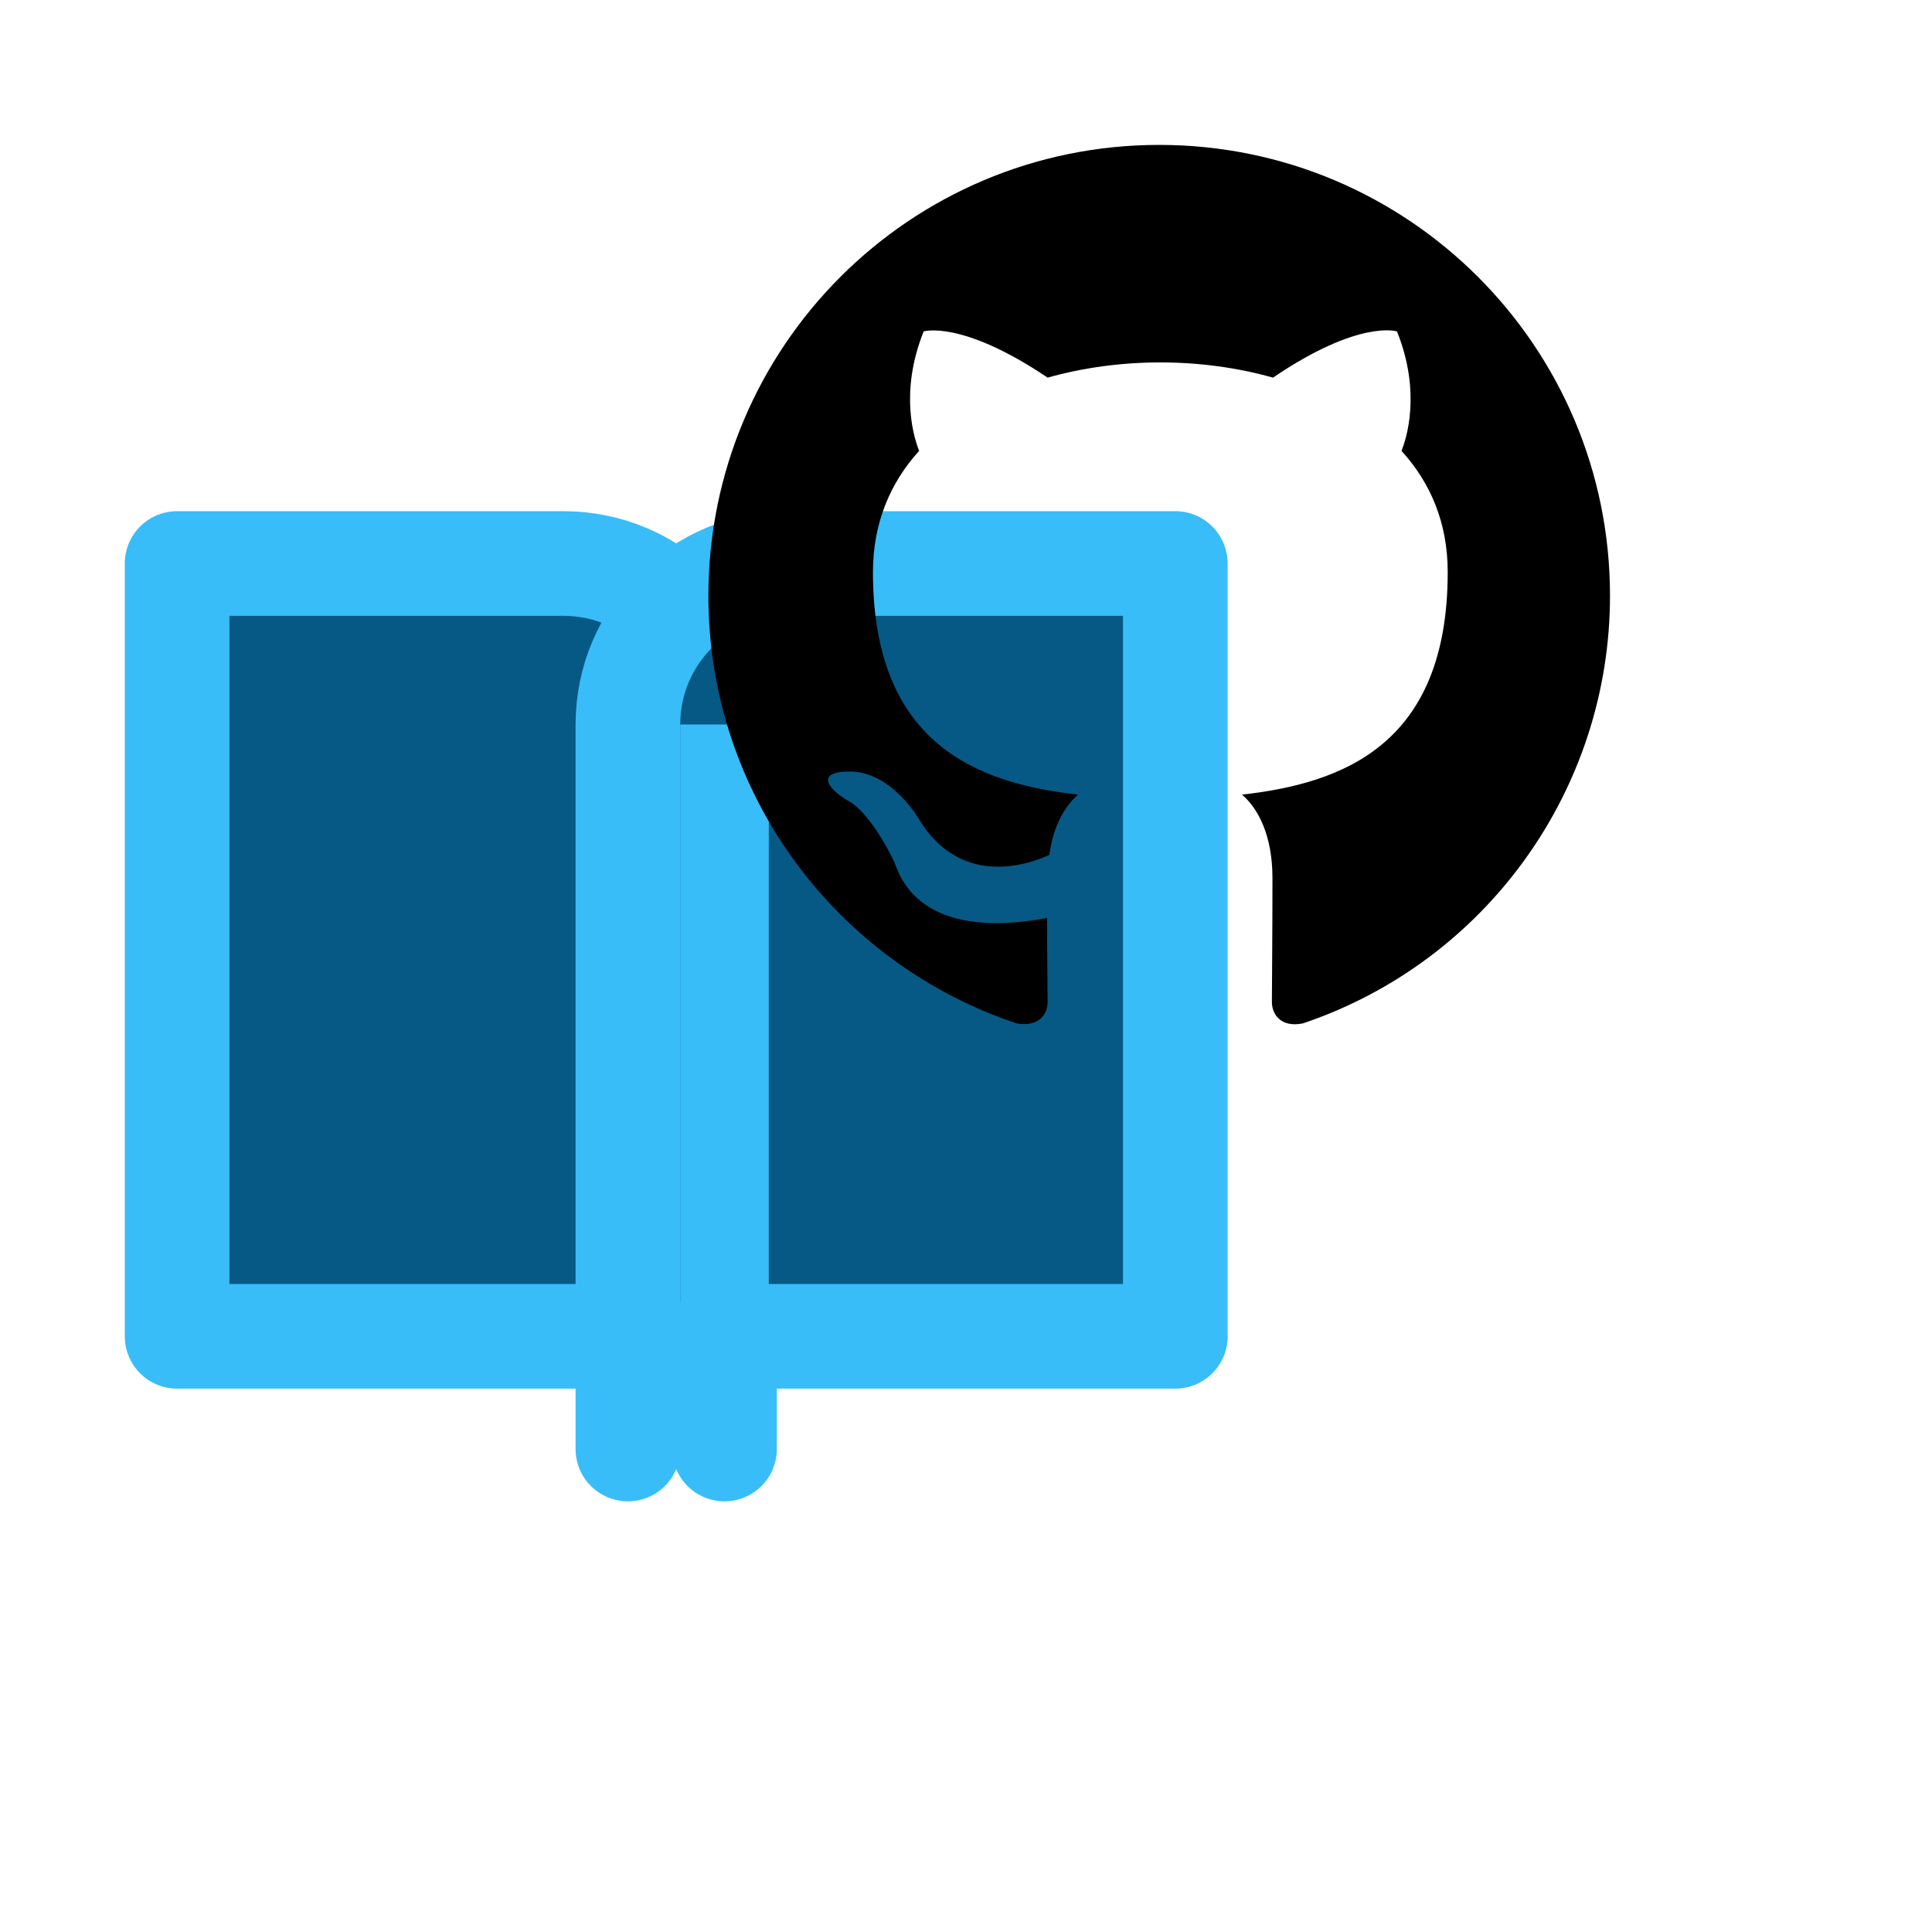
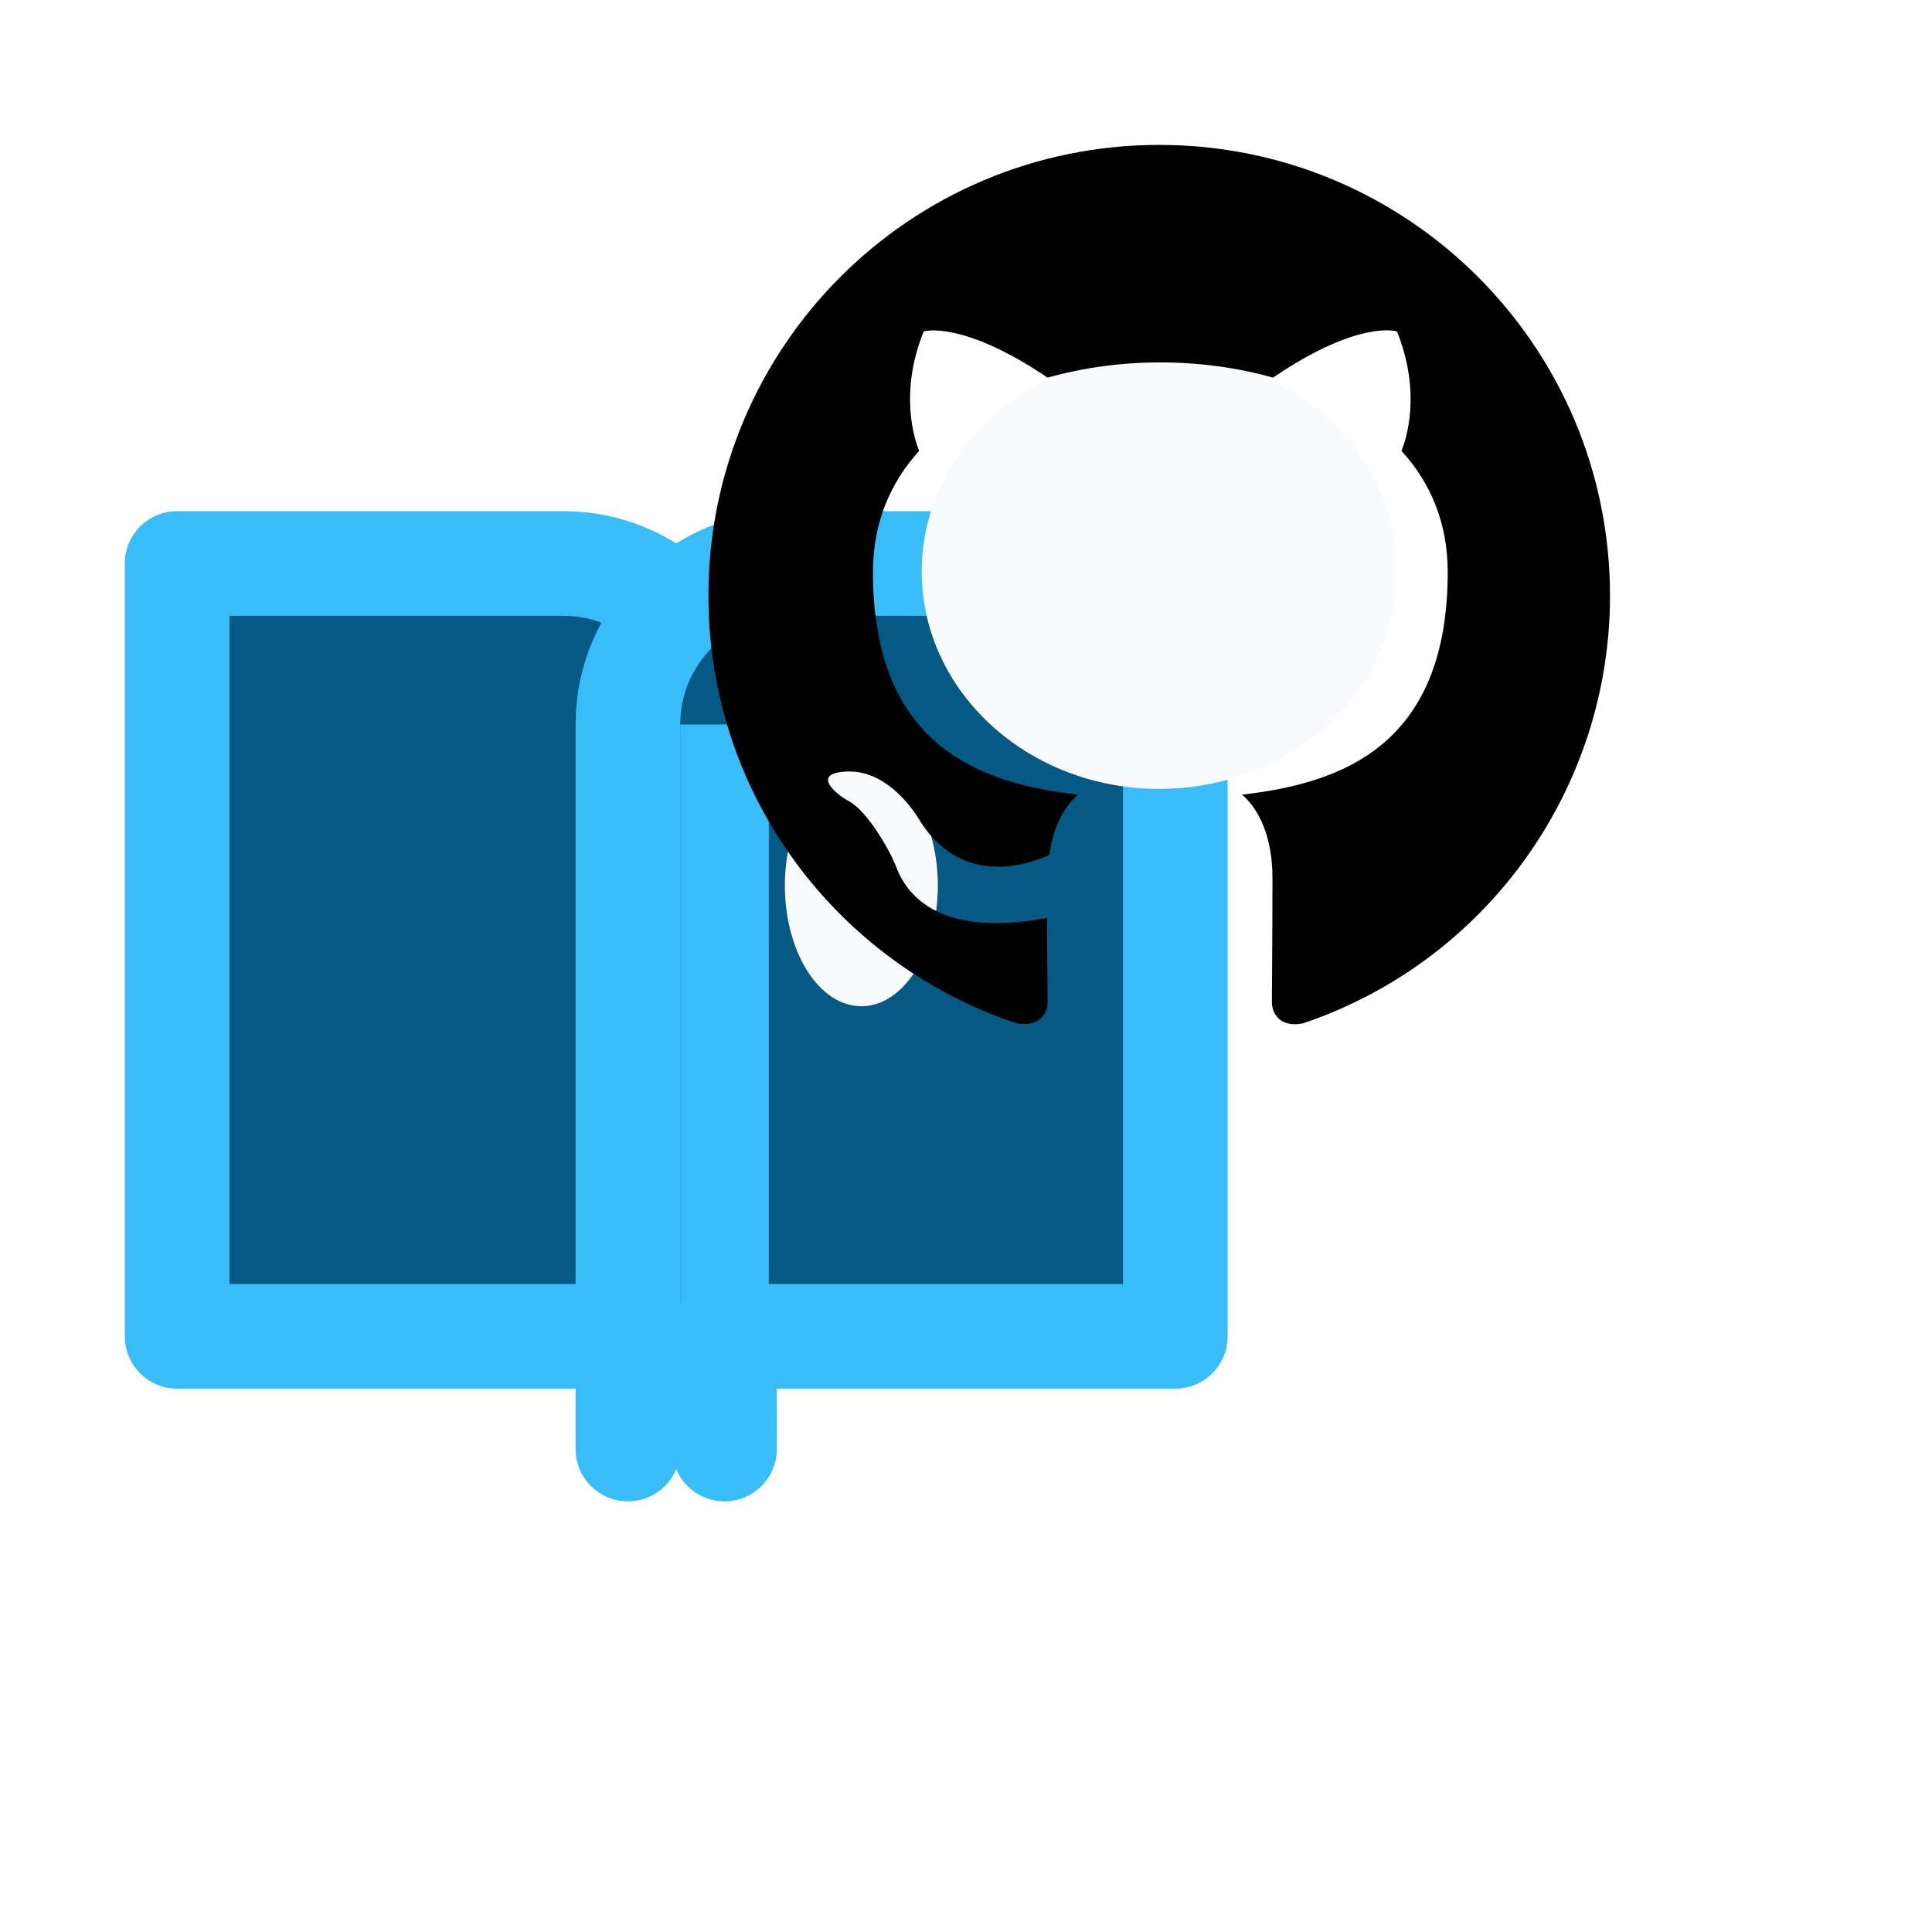
<svg xmlns="http://www.w3.org/2000/svg" viewBox="0 0 24 24" width="24" height="24">
  <g transform="translate(1.2 6.2)">
    <g transform="translate(-1.8 -2.6)">
      <path d="M2.8 3.4h4.8a2 2 0 0 1 2 2v9a1.7 1.7 0 0 0-1.6-1.4H2.8Z" fill="#075985" stroke="#38bdf8" stroke-width="1.3" stroke-linejoin="round" />
      <path d="M15.2 3.4h-4.8a2 2 0 0 0-2 2v9a1.7 1.7 0 0 1 1.6-1.4h5.2Z" fill="#075985" stroke="#38bdf8" stroke-width="1.3" stroke-linejoin="round" />
      <path d="M9.6 5.4v9" stroke="#38bdf8" stroke-width="1.1" />
    </g>
  </g>
  <g transform="translate(8.8 1.8)">
+     <ellipse cx="5.6" cy="5.3" rx="2.95" ry="2.7" fill="#f8fafc" />
+     <ellipse cx="1.9" cy="9.2" rx="0.95" ry="1.5" fill="#f8fafc" />
    <path d="M8 0C3.58 0 0 3.58 0 8c0 3.54 2.29 6.53 5.47 7.59.4.07.55-.17.55-.38 0-.19-.01-.82-.01-1.49-2.01.37-2.53-.49-2.69-.94-.09-.23-.48-.94-.82-1.13-.28-.15-.68-.52-.01-.53.63-.01 1.08.58 1.23.82.72 1.21 1.87.87 2.33.66.07-.52.28-.87.51-1.07-1.78-.2-3.64-.89-3.64-3.95 0-.87.31-1.59.82-2.15-.08-.2-.36-1.02.08-2.12 0 0 .67-.21 2.2.82.64-.18 1.32-.27 2-.27s1.36.09 2 .27c1.53-1.04 2.2-.82 2.2-.82.44 1.1.16 1.92.08 2.12.51.56.82 1.27.82 2.15 0 3.07-1.87 3.75-3.65 3.95.29.25.54.73.54 1.48 0 1.07-.01 1.93-.01 2.2 0 .21.15.46.55.38A8.01 8.01 0 0 0 16 8c0-4.42-3.58-8-8-8" transform="scale(0.7)" fill="#000" />
  </g>
</svg>
